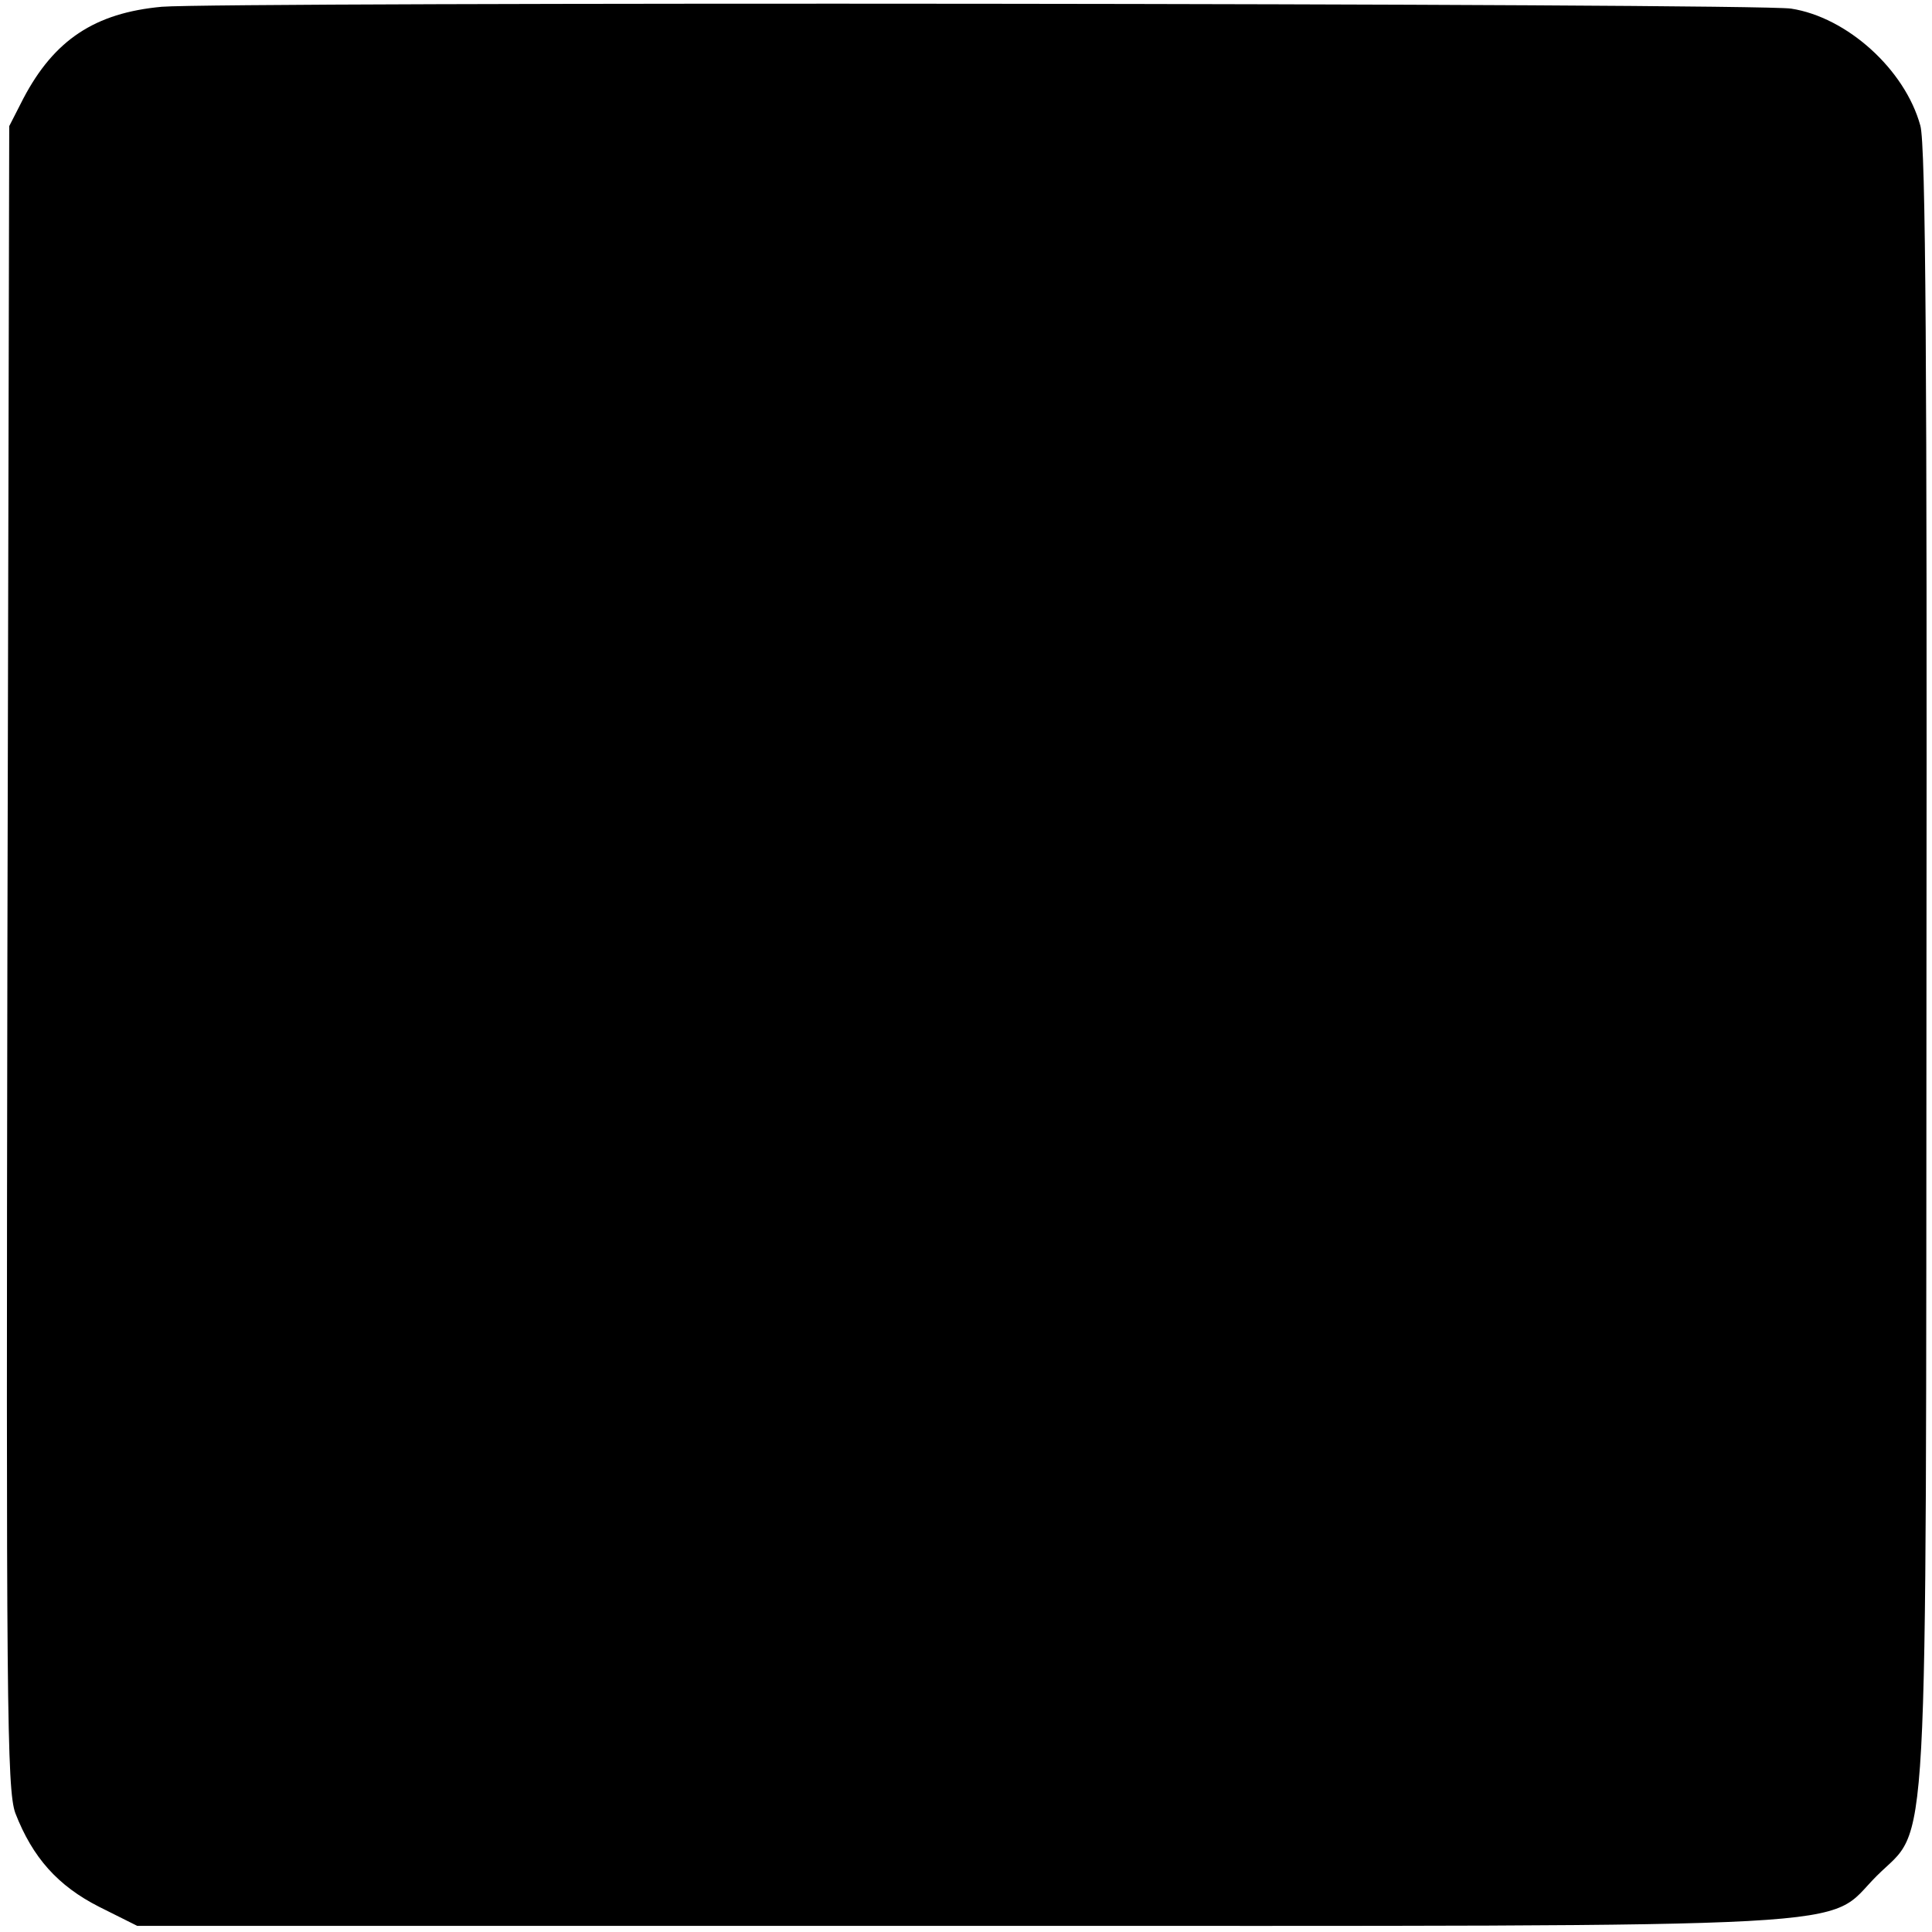
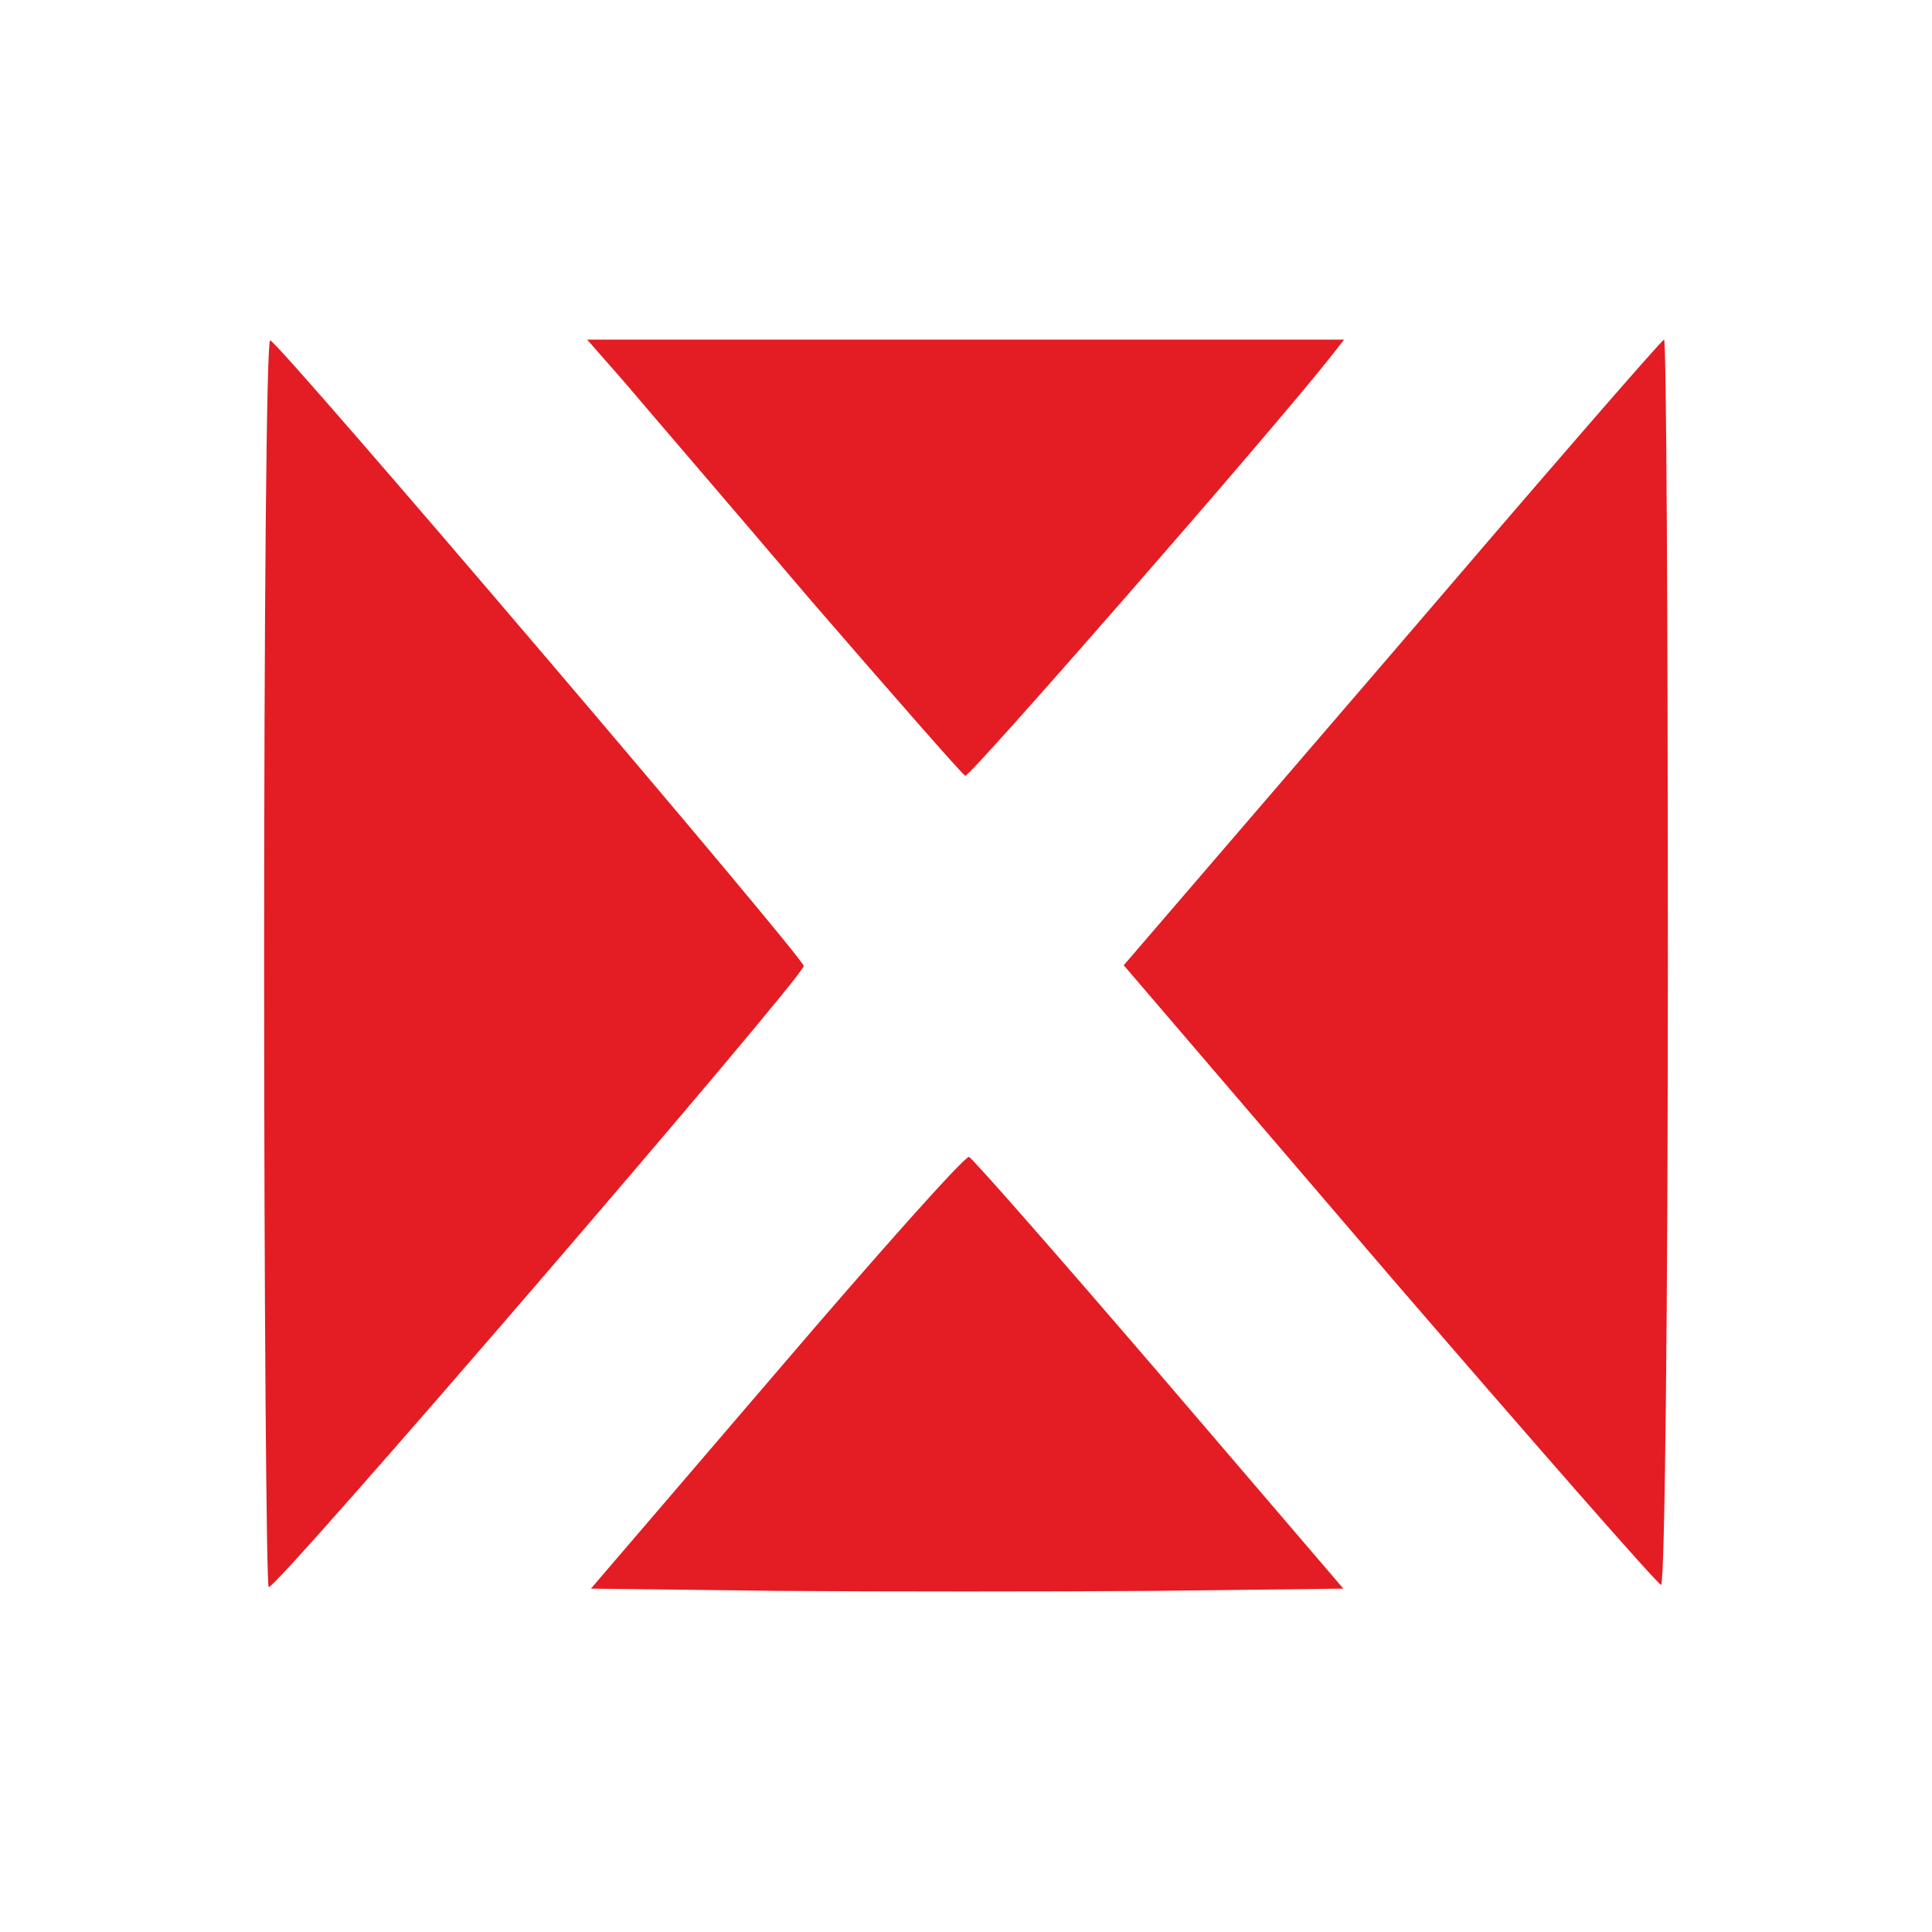
- <svg xmlns="http://www.w3.org/2000/svg" version="1.0" width="314pt" height="314pt" viewBox="0 0 314 314" preserveAspectRatio="xMidYMid meet">
-   <g transform="translate(0,314) scale(0.1,-0.1)" fill="#000000" stroke="none">
-     <path d="M263 3129 c-109 -10 -175 -54 -225 -149 l-23 -45 -3 -1350 c-2 -1210 -1 -1354 13 -1392 28 -72 69 -118 136 -152 l62 -31 1337 0 c1517 0 1403 -6 1490 81 86 86 80 -23 81 1479 1 963 -1 1336 -10 1366 -25 91 -119 176 -210 190 -58 9 -2550 11 -2648 3z" />
+ <svg xmlns="http://www.w3.org/2000/svg" version="1.0" width="256pt" height="256pt" viewBox="0 0 256 256" preserveAspectRatio="xMidYMid meet">
+   <g transform="translate(0,256) scale(0.1,-0.1)" fill="#e31d23" stroke="none">
+     <path d="M350 1287 c0 -453 3 -826 6 -830 7 -7 709 809 709 823 0 11 -697 829 -707 829 -5 1 -8 -369 -8 -822z" />
+     <path d="M828 2053 c27 -32 138 -161 246 -288 109 -126 201 -231 205 -233 6 -2 406 456 484 555 l18 23 -501 0 -502 0 50 -57z" />
+     <path d="M1845 1695 l-356 -414 352 -411 c194 -225 356 -410 360 -410 5 0 9 371 9 825 0 454 -2 825 -5 825 -3 0 -165 -187 -360 -415z" />
+     <path d="M1029 742 l-246 -287 248 -3 c137 -1 361 -1 499 0 l250 3 -244 285 c-134 156 -248 286 -252 287 -5 2 -120 -127 -255 -285z" />
  </g>
</svg>
